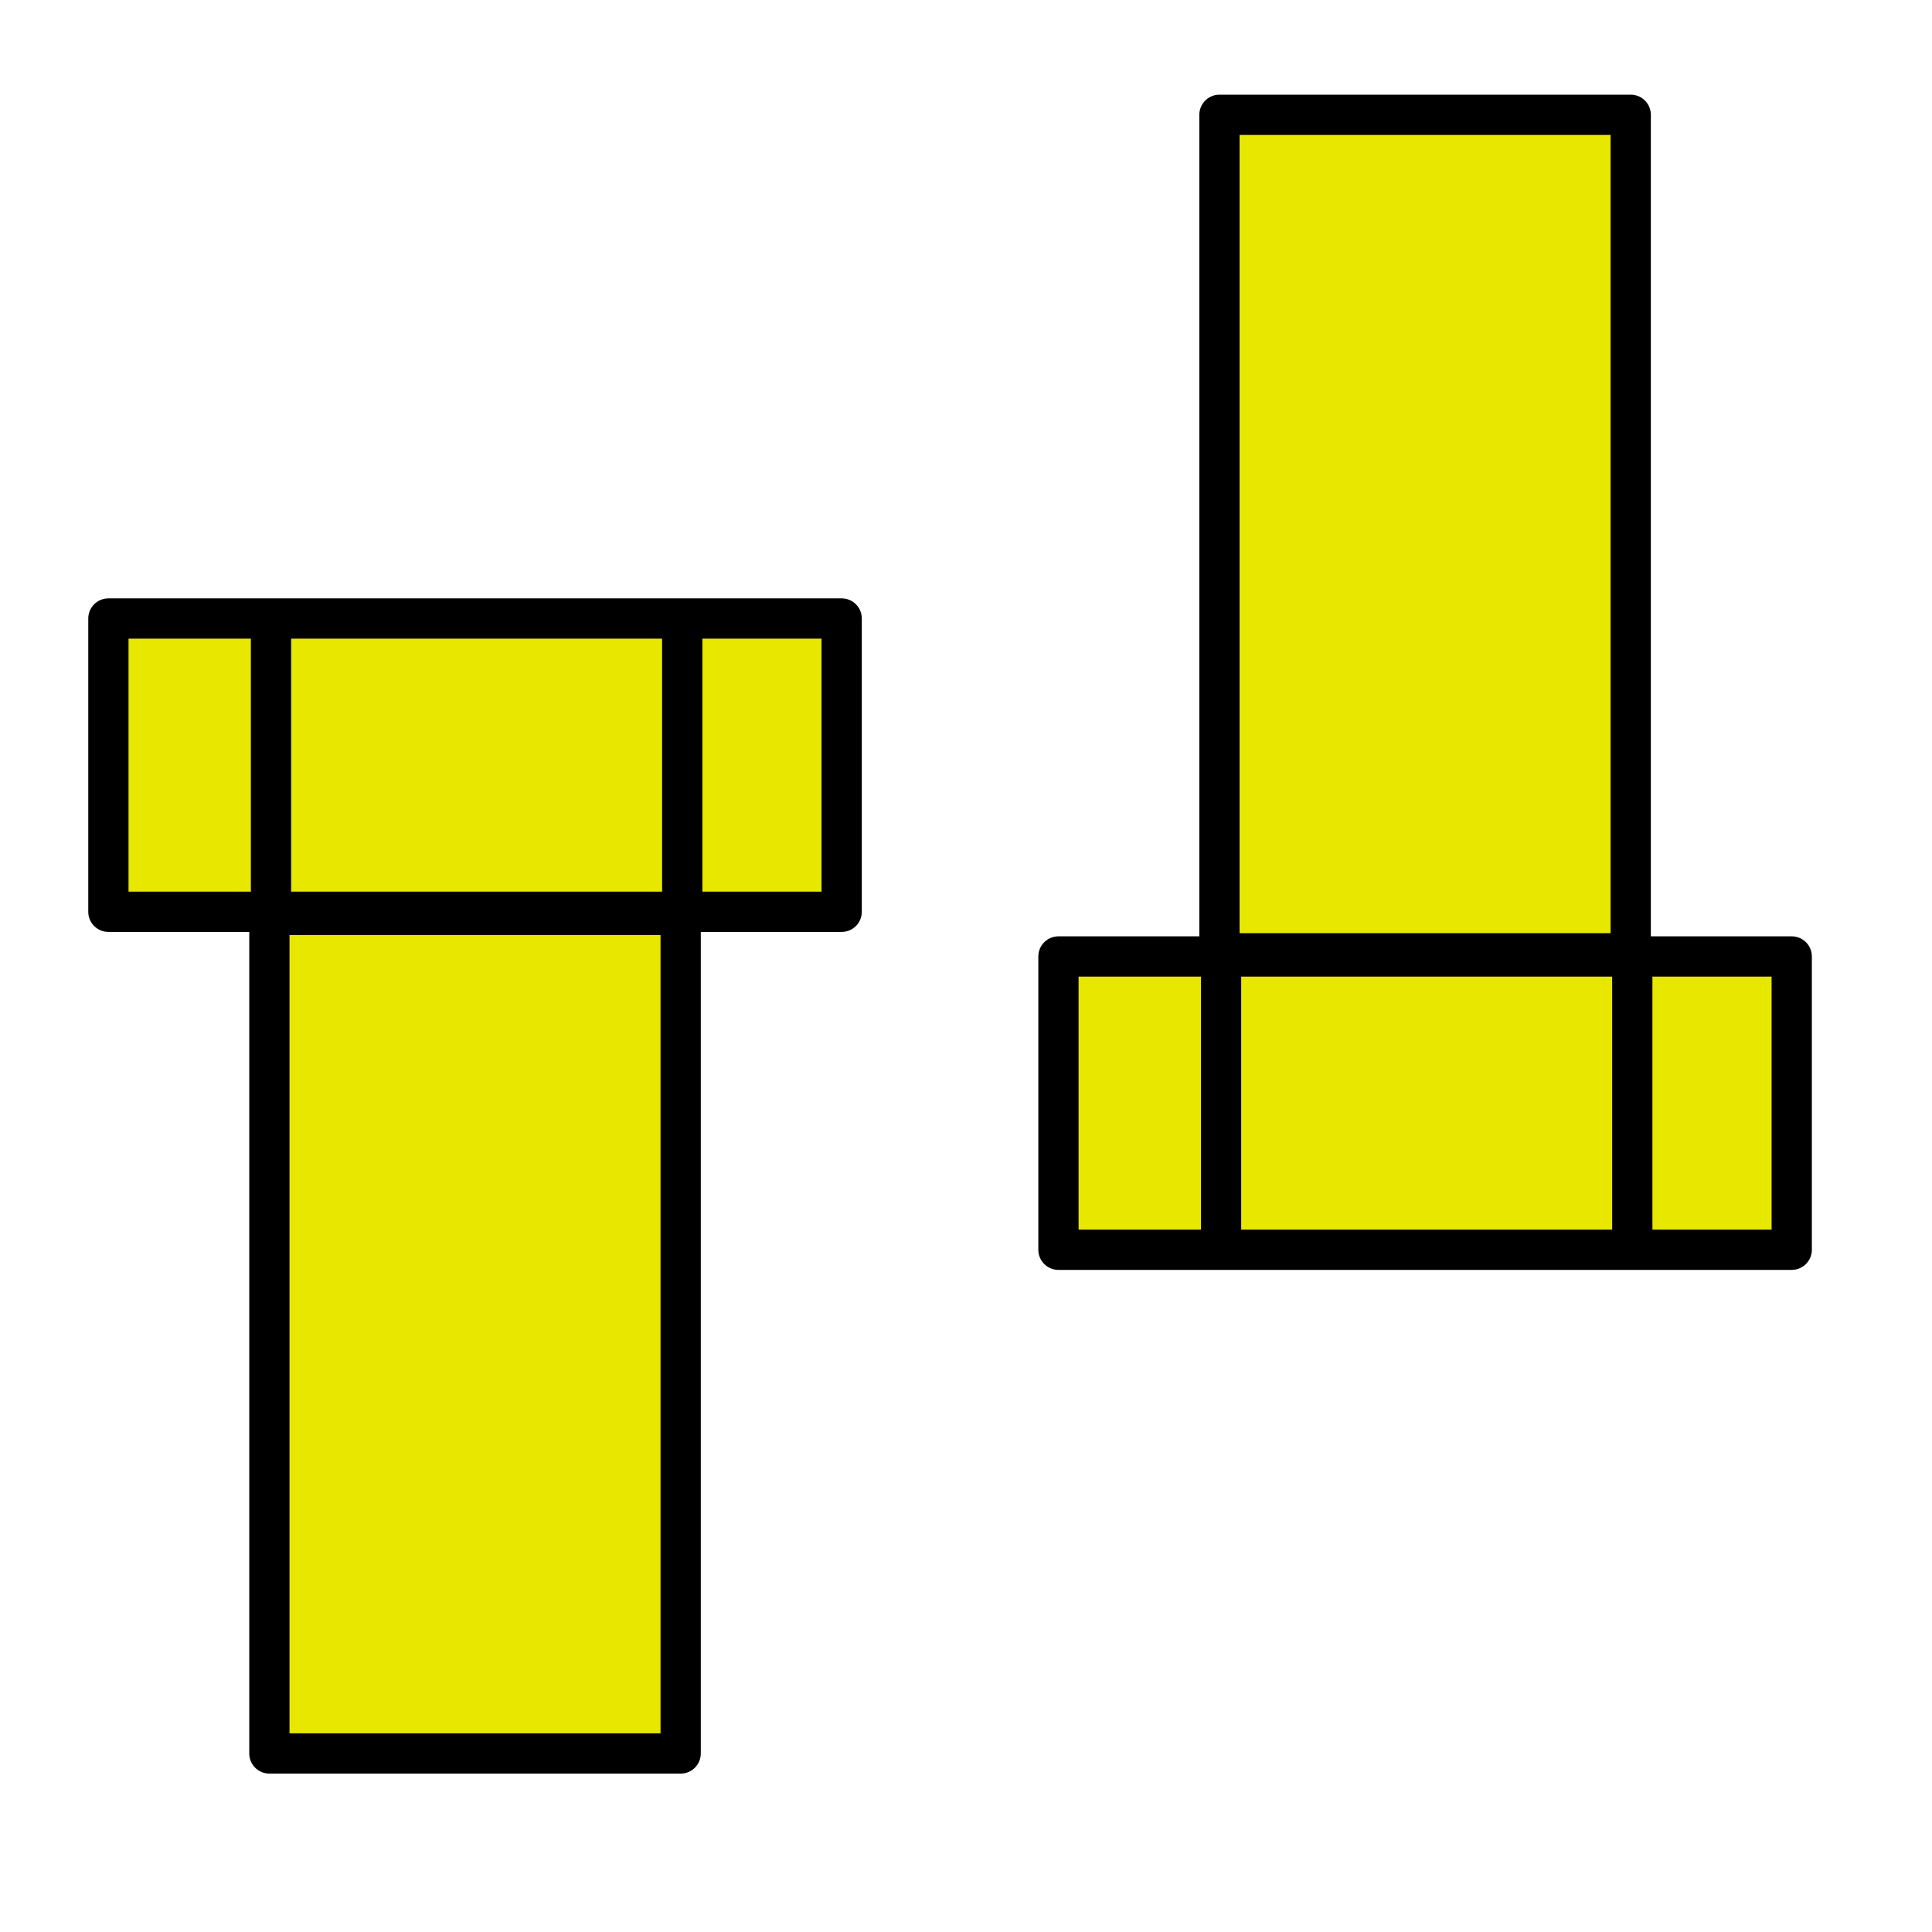
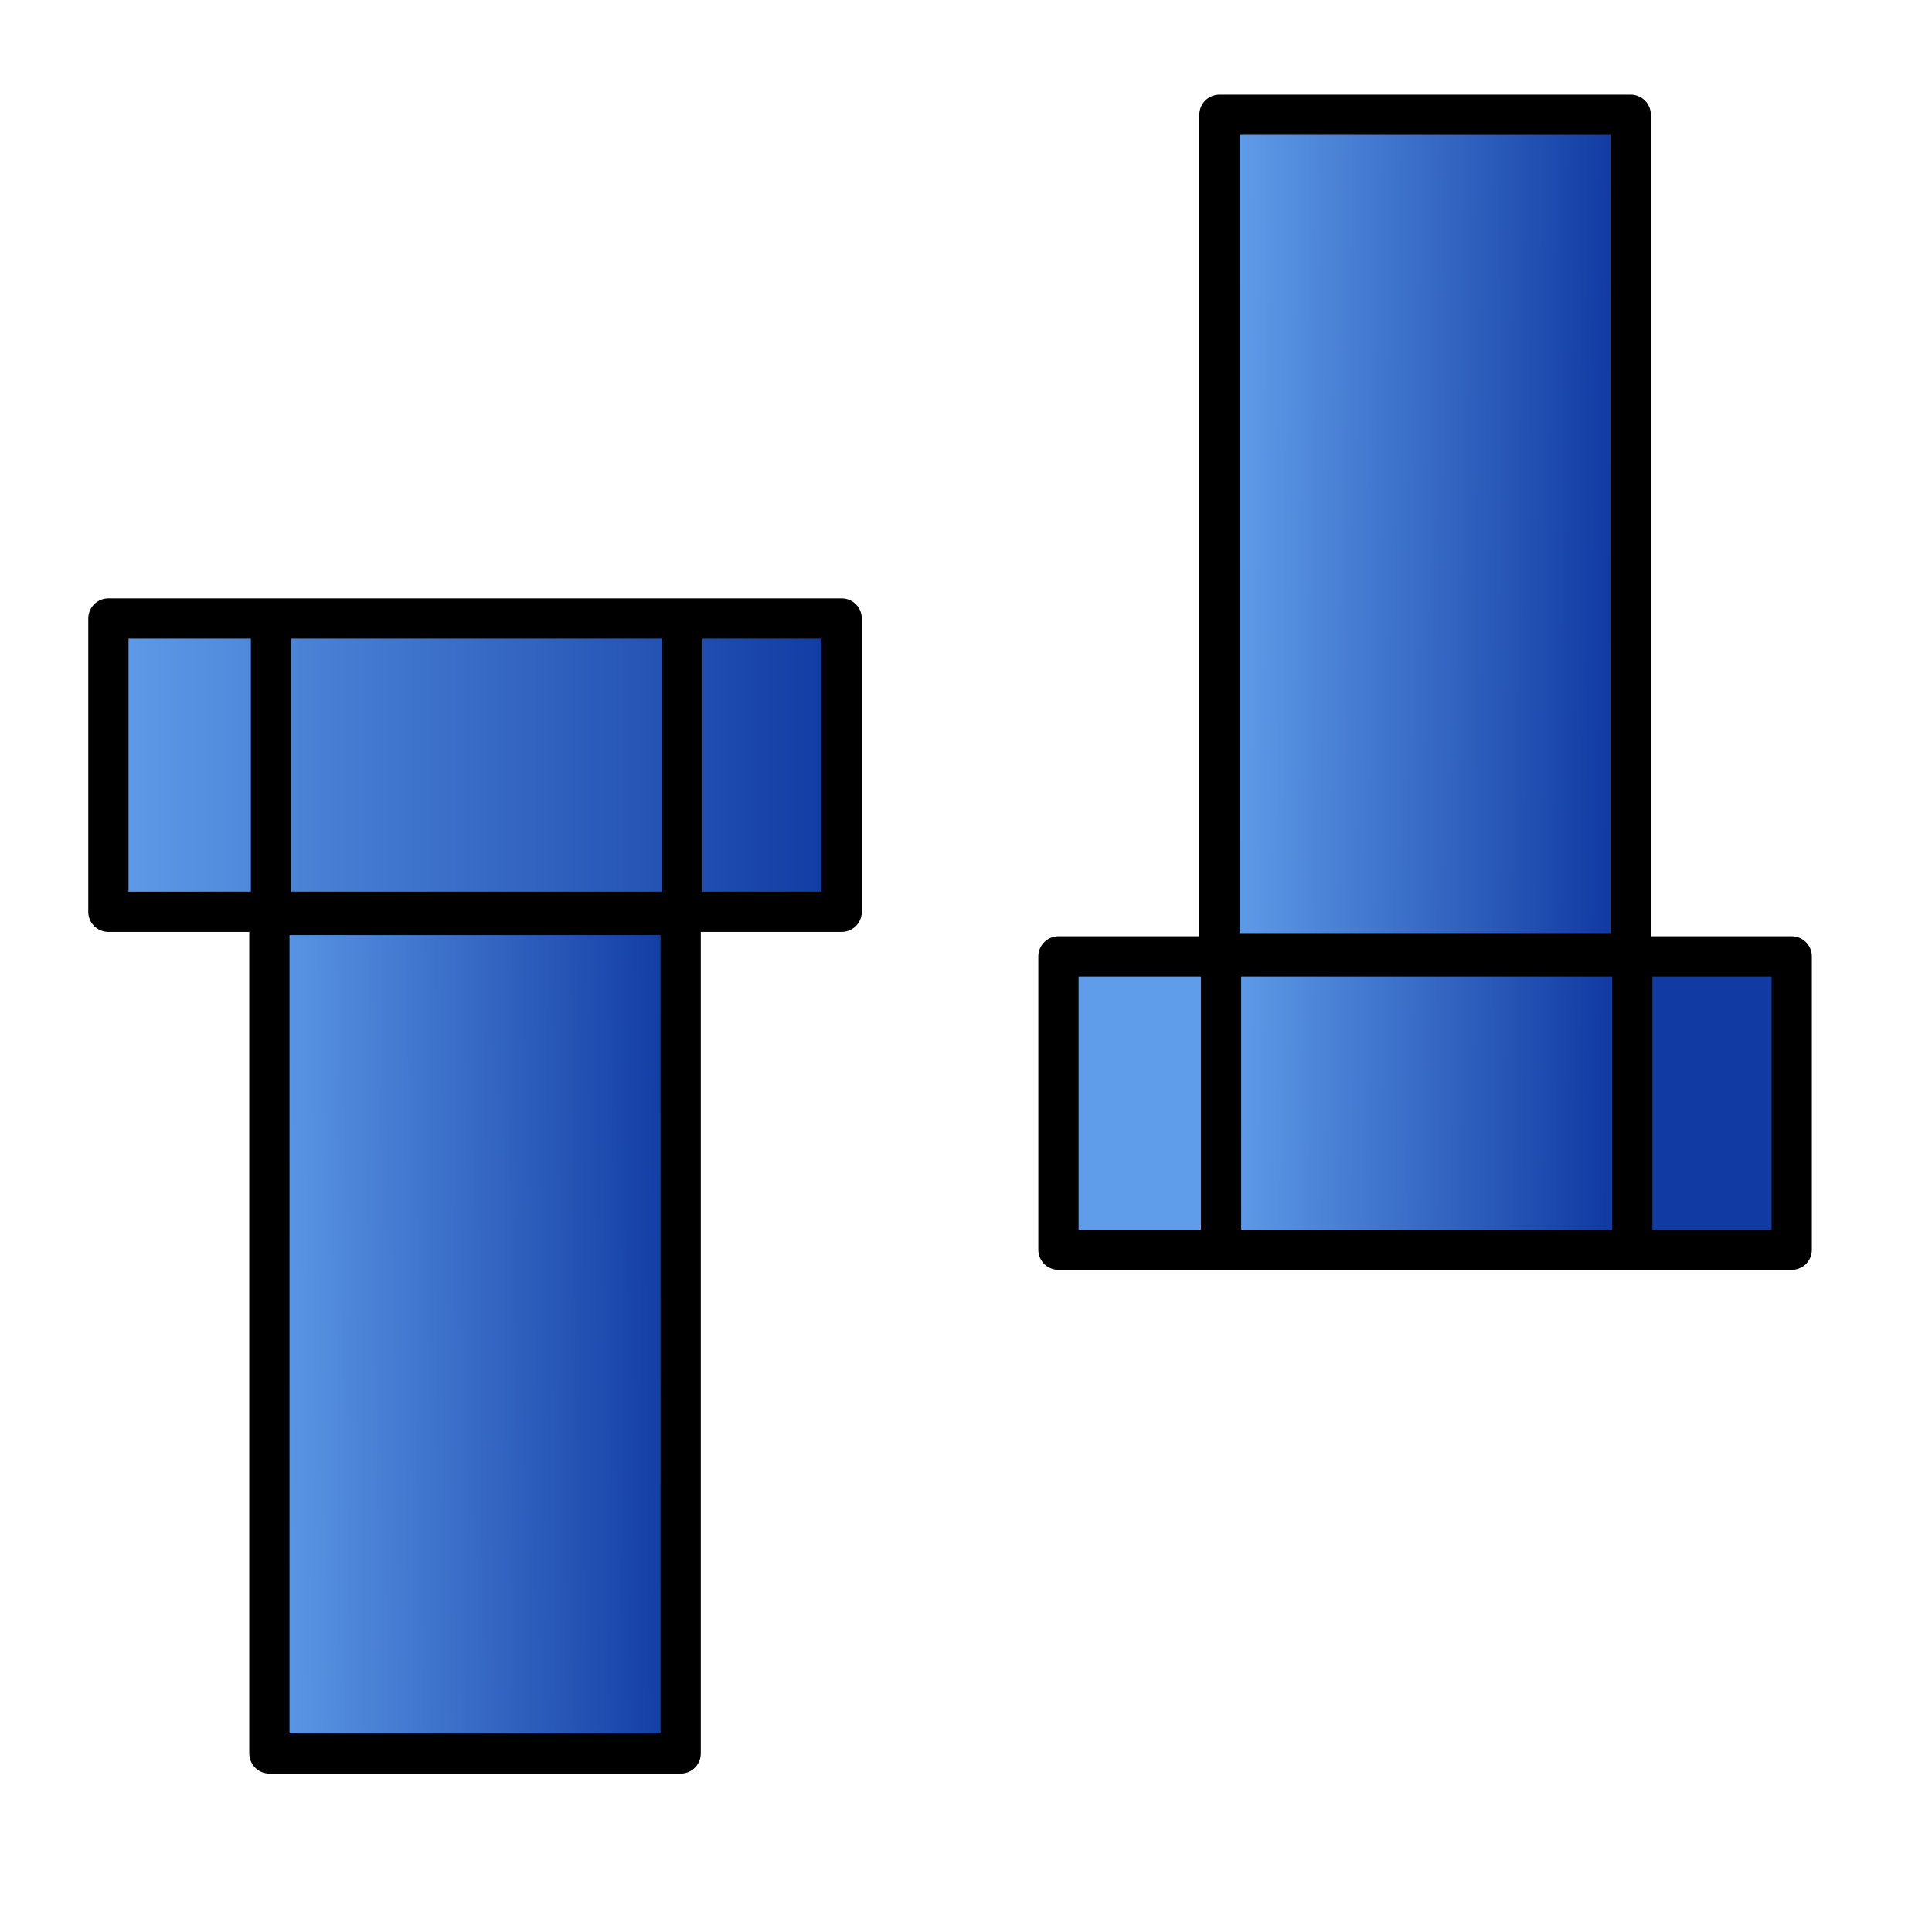
- <svg xmlns="http://www.w3.org/2000/svg" width="48" height="48" viewBox="0 0 48 48" id="svg15825" version="1.1">
-   <defs id="defs15827" />
+ <svg xmlns="http://www.w3.org/2000/svg" xmlns:xlink="http://www.w3.org/1999/xlink" width="48" height="48" viewBox="0 0 48 48" id="svg15825" version="1.1">
+   <defs id="defs15827">
+     <linearGradient id="linearGradient4187">
+       <stop id="stop4189" offset="0" style="stop-color:#113ba3;stop-opacity:1;" />
+       <stop id="stop4191" offset="1" style="stop-color:#5f9ce9;stop-opacity:1" />
+     </linearGradient>
+     <linearGradient id="linearGradient4181">
+       <stop id="stop4183" offset="0" style="stop-color:#113ba3;stop-opacity:1;" />
+       <stop id="stop4185" offset="1" style="stop-color:#5f9ce9;stop-opacity:1" />
+     </linearGradient>
+     <linearGradient id="linearGradient4175">
+       <stop id="stop4177" offset="0" style="stop-color:#113ba3;stop-opacity:1;" />
+       <stop id="stop4179" offset="1" style="stop-color:#5f9ce9;stop-opacity:1" />
+     </linearGradient>
+     <linearGradient id="linearGradient4169">
+       <stop style="stop-color:#113ba3;stop-opacity:1;" offset="0" id="stop4171" />
+       <stop style="stop-color:#5f9ce9;stop-opacity:1" offset="1" id="stop4173" />
+     </linearGradient>
+     <linearGradient xlink:href="#linearGradient4169" id="linearGradient4161" x1="40" y1="1019.57" x2="30.653" y2="1019.491" gradientUnits="userSpaceOnUse" />
+     <linearGradient xlink:href="#linearGradient4187" id="linearGradient4163" x1="40" y1="1019.57" x2="30.653" y2="1019.491" gradientUnits="userSpaceOnUse" />
+     <linearGradient xlink:href="#linearGradient4181" id="linearGradient4165" x1="40" y1="-1019.57" x2="30.653" y2="-1019.491" gradientUnits="userSpaceOnUse" />
+     <linearGradient xlink:href="#linearGradient4175" id="linearGradient4167" x1="40" y1="-1019.57" x2="30.653" y2="-1019.491" gradientUnits="userSpaceOnUse" />
+     <linearGradient xlink:href="#linearGradient4187" id="linearGradient4203" x1="16.45" y1="1023.293" x2="17.451" y2="1023.293" gradientUnits="userSpaceOnUse" />
+     <linearGradient xlink:href="#linearGradient4187" id="linearGradient4205" x1="6.233" y1="1023.333" x2="7.233" y2="1023.333" gradientUnits="userSpaceOnUse" />
+     <linearGradient xlink:href="#linearGradient4187" id="linearGradient4207" x1="16.807" y1="1038.065" x2="6.401" y2="1038.144" gradientUnits="userSpaceOnUse" />
+     <linearGradient xlink:href="#linearGradient4187" id="linearGradient4209" x1="20.807" y1="1023.61" x2="2.639" y2="1023.61" gradientUnits="userSpaceOnUse" />
+   </defs>
  <g id="layer1" transform="translate(0,-1004.362)">
-     <g id="g4711" transform="translate(0,1.663366)">
-       <rect y="1018.065" x="2.693" height="7.287" width="18.218" id="rect4143" style="opacity:1;fill:#e7e700;fill-opacity:1;fill-rule:evenodd;stroke:#000000;stroke-width:1;stroke-linecap:round;stroke-linejoin:round;stroke-miterlimit:4;stroke-dasharray:none;stroke-dashoffset:0;stroke-opacity:1" />
-       <rect y="1025.431" x="6.693" height="20.832" width="10.218" id="rect4145" style="opacity:1;fill:#e7e700;fill-opacity:1;fill-rule:evenodd;stroke:#000000;stroke-width:1;stroke-linecap:round;stroke-linejoin:round;stroke-miterlimit:4;stroke-dasharray:none;stroke-dashoffset:0;stroke-opacity:1" />
-       <path id="path4694" d="m 6.733,1018.144 0,7.05" style="opacity:1;fill:#e7e700;fill-opacity:1;fill-rule:evenodd;stroke:#000000;stroke-width:1;stroke-linecap:round;stroke-linejoin:round;stroke-miterlimit:4;stroke-dasharray:none;stroke-dashoffset:0;stroke-opacity:1" />
-       <path id="path4694-4" d="m 16.95,1018.105 0,7.05" style="opacity:1;fill:#e7e700;fill-opacity:1;fill-rule:evenodd;stroke:#000000;stroke-width:1;stroke-linecap:round;stroke-linejoin:round;stroke-miterlimit:4;stroke-dasharray:none;stroke-dashoffset:0;stroke-opacity:1" />
+     <g id="g4217">
+       <rect y="1019.729" x="2.693" height="7.287" width="18.218" id="rect4143" style="opacity:1;fill:url(#linearGradient4209);fill-opacity:1;fill-rule:evenodd;stroke:#000000;stroke-width:1;stroke-linecap:round;stroke-linejoin:round;stroke-miterlimit:4;stroke-dasharray:none;stroke-dashoffset:0;stroke-opacity:1" />
+       <rect y="1027.095" x="6.693" height="20.832" width="10.218" id="rect4145" style="opacity:1;fill:url(#linearGradient4207);fill-opacity:1;fill-rule:evenodd;stroke:#000000;stroke-width:1;stroke-linecap:round;stroke-linejoin:round;stroke-miterlimit:4;stroke-dasharray:none;stroke-dashoffset:0;stroke-opacity:1" />
+       <path id="path4694" d="m 6.733,1019.808 0,7.05" style="opacity:1;fill:url(#linearGradient4205);fill-opacity:1.0;fill-rule:evenodd;stroke:#000000;stroke-width:1;stroke-linecap:round;stroke-linejoin:round;stroke-miterlimit:4;stroke-dasharray:none;stroke-dashoffset:0;stroke-opacity:1" />
+       <path id="path4694-4" d="m 16.95,1019.768 0,7.05" style="opacity:1;fill:url(#linearGradient4203);fill-opacity:1.0;fill-rule:evenodd;stroke:#000000;stroke-width:1;stroke-linecap:round;stroke-linejoin:round;stroke-miterlimit:4;stroke-dasharray:none;stroke-dashoffset:0;stroke-opacity:1" />
    </g>
-     <g transform="matrix(1,0,0,-1,23.60396,2053.477)" id="g4711-7">
-       <rect y="1018.065" x="2.693" height="7.287" width="18.218" id="rect4143-1" style="opacity:1;fill:#e7e700;fill-opacity:1;fill-rule:evenodd;stroke:#000000;stroke-width:1;stroke-linecap:round;stroke-linejoin:round;stroke-miterlimit:4;stroke-dasharray:none;stroke-dashoffset:0;stroke-opacity:1" />
-       <rect y="1025.431" x="6.693" height="20.832" width="10.218" id="rect4145-3" style="opacity:1;fill:#e7e700;fill-opacity:1;fill-rule:evenodd;stroke:#000000;stroke-width:1;stroke-linecap:round;stroke-linejoin:round;stroke-miterlimit:4;stroke-dasharray:none;stroke-dashoffset:0;stroke-opacity:1" />
-       <path id="path4694-9" d="m 6.733,1018.144 0,7.05" style="opacity:1;fill:#e7e700;fill-opacity:1;fill-rule:evenodd;stroke:#000000;stroke-width:1;stroke-linecap:round;stroke-linejoin:round;stroke-miterlimit:4;stroke-dasharray:none;stroke-dashoffset:0;stroke-opacity:1" />
-       <path id="path4694-4-7" d="m 16.95,1018.105 0,7.05" style="opacity:1;fill:#e7e700;fill-opacity:1;fill-rule:evenodd;stroke:#000000;stroke-width:1;stroke-linecap:round;stroke-linejoin:round;stroke-miterlimit:4;stroke-dasharray:none;stroke-dashoffset:0;stroke-opacity:1" />
+     <g id="g4211">
+       <rect transform="scale(1,-1)" y="-1035.412" x="26.297" height="7.287" width="18.218" id="rect4143-1" style="opacity:1;fill:url(#linearGradient4167);fill-opacity:1.0;fill-rule:evenodd;stroke:#000000;stroke-width:1;stroke-linecap:round;stroke-linejoin:round;stroke-miterlimit:4;stroke-dasharray:none;stroke-dashoffset:0;stroke-opacity:1" />
+       <rect transform="scale(1,-1)" y="-1028.045" x="30.297" height="20.832" width="10.218" id="rect4145-3" style="opacity:1;fill:url(#linearGradient4165);fill-opacity:1.0;fill-rule:evenodd;stroke:#000000;stroke-width:1;stroke-linecap:round;stroke-linejoin:round;stroke-miterlimit:4;stroke-dasharray:none;stroke-dashoffset:0;stroke-opacity:1" />
+       <path id="path4694-9" d="m 30.337,1035.332 0,-7.05" style="opacity:1;fill:url(#linearGradient4163);fill-opacity:1.0;fill-rule:evenodd;stroke:#000000;stroke-width:1;stroke-linecap:round;stroke-linejoin:round;stroke-miterlimit:4;stroke-dasharray:none;stroke-dashoffset:0;stroke-opacity:1" />
+       <path id="path4694-4-7" d="m 40.554,1035.372 0,-7.05" style="opacity:1;fill:url(#linearGradient4161);fill-opacity:1.0;fill-rule:evenodd;stroke:#000000;stroke-width:1;stroke-linecap:round;stroke-linejoin:round;stroke-miterlimit:4;stroke-dasharray:none;stroke-dashoffset:0;stroke-opacity:1" />
    </g>
  </g>
</svg>
